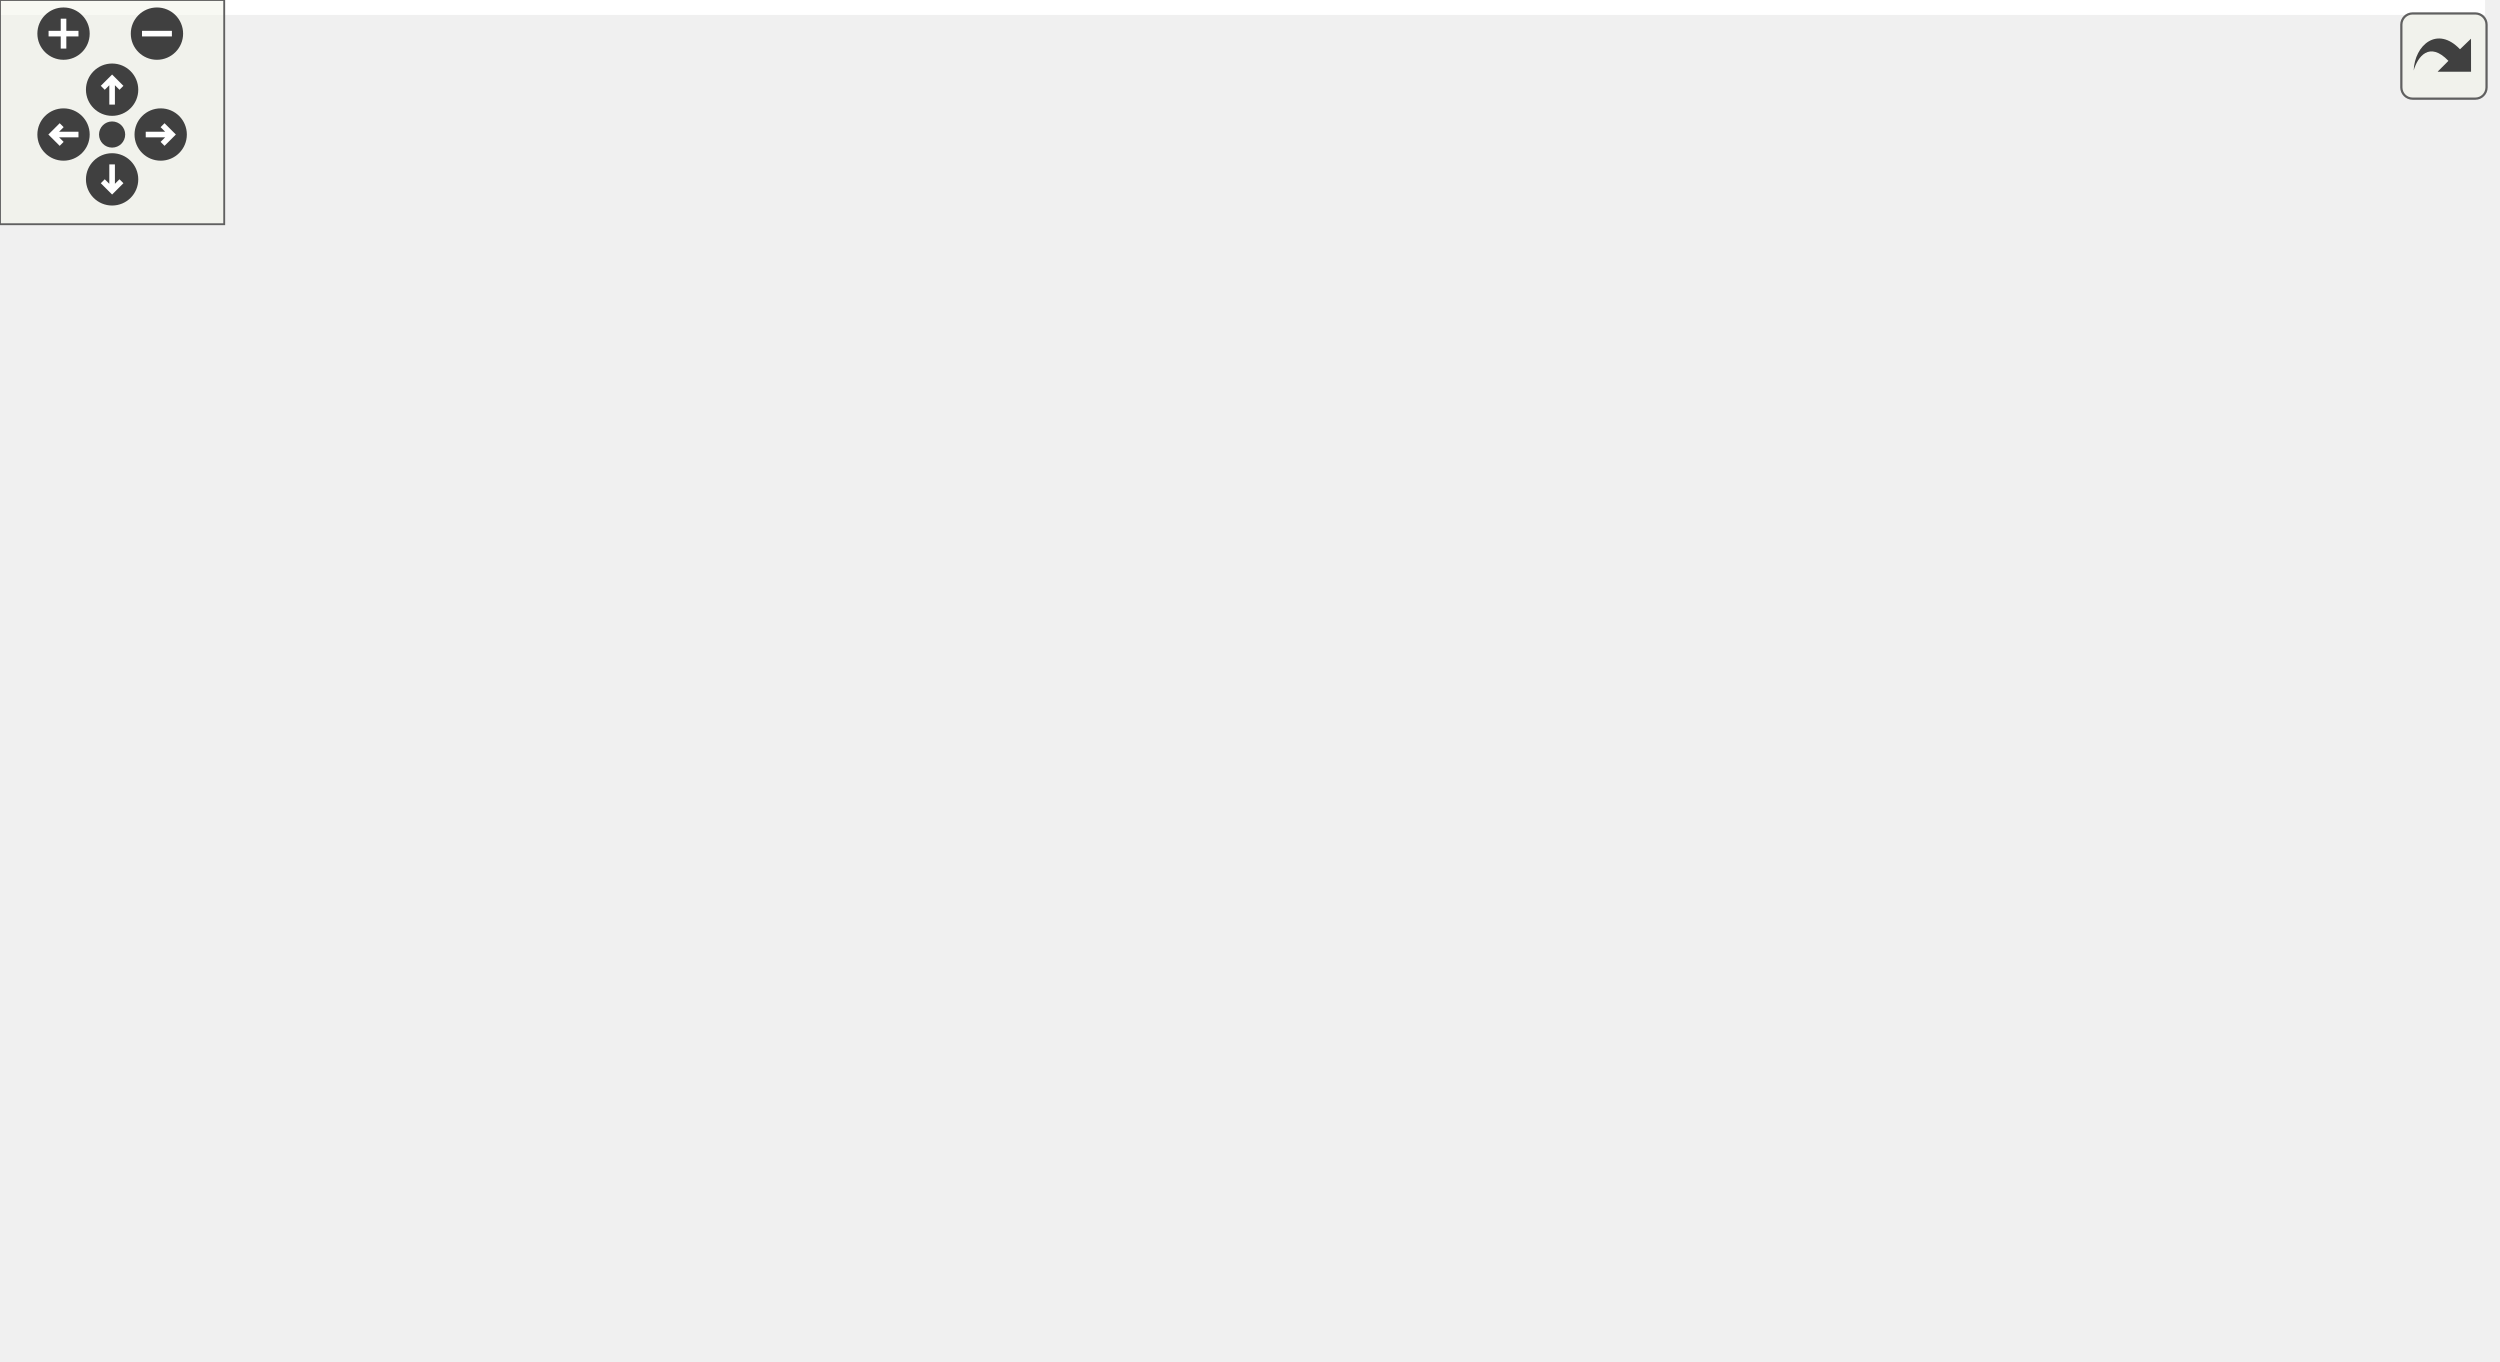
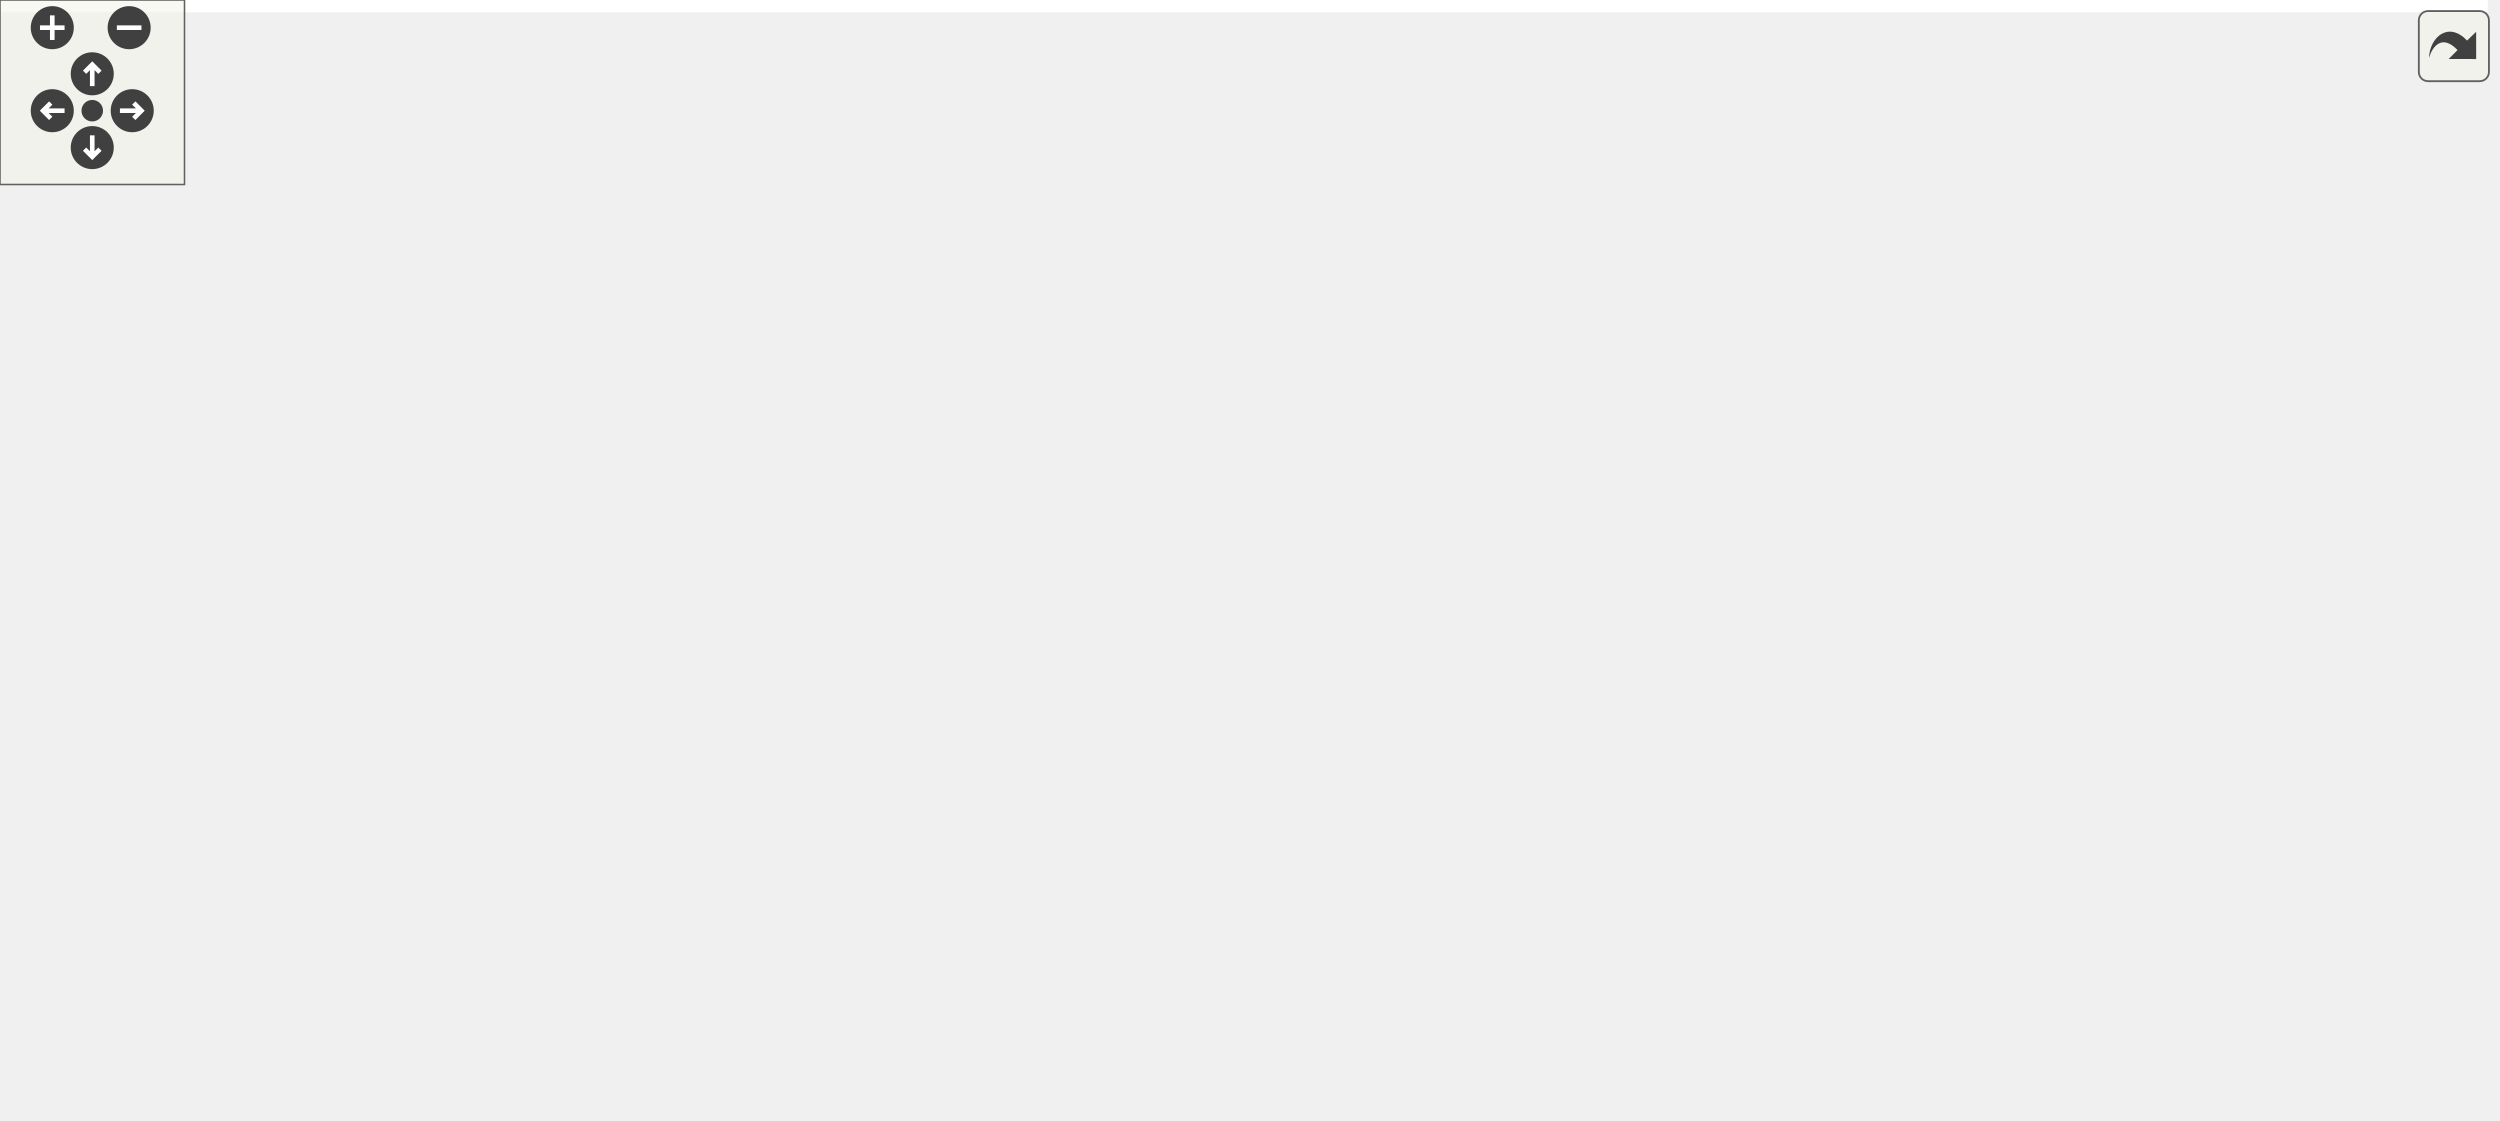
<svg xmlns="http://www.w3.org/2000/svg" xmlns:xlink="http://www.w3.org/1999/xlink" id="main" version="1.1" xml:space="preserve">
  <style type="text/css">
.edge:hover path { stroke: red; }
.edge:hover polygon { stroke: red; fill: red; }
</style>
  <defs>
    <circle id="rim" cx="0" cy="0" r="7" />
    <circle id="rim2" cx="0" cy="0" r="3.5" />
    <g id="zoomPlus">
      <use xlink:href="#rim" fill="#404040">
        <set attributeName="fill" to="#808080" begin="zoomplus.mouseover" end="zoomplus.mouseout" />
      </use>
      <path d="M-4,0h8M0,-4v8" fill="none" stroke="white" stroke-width="1.5" pointer-events="none" />
    </g>
    <g id="zoomMin">
      <use xlink:href="#rim" fill="#404040">
        <set attributeName="fill" to="#808080" begin="zoomminus.mouseover" end="zoomminus.mouseout" />
      </use>
      <path d="M-4,0h8" fill="none" stroke="white" stroke-width="1.5" pointer-events="none" />
    </g>
    <g id="dirArrow">
      <path fill="none" stroke="white" stroke-width="1.5" d="M0,-3.0v7 M-2.5,-0.5L0,-3.0L2.5,-0.5" />
    </g>
    <g id="resetDef">
      <use xlink:href="#rim2" fill="#404040">
        <set attributeName="fill" to="#808080" begin="reset.mouseover" end="reset.mouseout" />
      </use>
    </g>
  </defs>
  <svg id="graph" class="graph">
    <g id="viewport">
-       <polygon fill="white" stroke="none" points="-4,4 -4,-304 665,-304 665,4 -4,4" />
+       <polygon fill="white" stroke="none" points="-4,4 -4,-304 809,-304 809,4 -4,4" />
      <g id="node1" class="node">
-         <polygon fill="#bfbfbf" stroke="black" points="367.5,-280.5 367.5,-299.5 480.5,-299.5 480.5,-280.5 367.5,-280.5" />
-         <text text-anchor="middle" x="424" y="-287.5" font-family="Helvetica,sans-Serif" font-size="10.00">strings/StringIterator.h</text>
+         <polygon fill="#bfbfbf" stroke="black" points="439.5,-280.5 439.5,-299.5 552.5,-299.5 552.5,-280.5 439.5,-280.5" />
+         <text text-anchor="middle" x="496" y="-287.5" font-family="Helvetica,sans-Serif" font-size="10.00">strings/StringIterator.h</text>
      </g>
      <g id="node2" class="node">
        <g id="a_node2">
          <a xlink:href="../../db/db5/_string_8h.html" target="_top" xlink:title="strings/String.h">
-             <polygon fill="white" stroke="black" points="382.5,-224.5 382.5,-243.5 465.5,-243.5 465.5,-224.5 382.5,-224.5" />
-             <text text-anchor="middle" x="424" y="-231.5" font-family="Helvetica,sans-Serif" font-size="10.00">strings/String.h</text>
+             <polygon fill="white" stroke="black" points="454.5,-224.5 454.5,-243.5 537.5,-243.5 537.5,-224.5 454.5,-224.5" />
+             <text text-anchor="middle" x="496" y="-231.5" font-family="Helvetica,sans-Serif" font-size="10.00">strings/String.h</text>
          </a>
        </g>
      </g>
      <g id="edge1" class="edge">
-         <path fill="none" stroke="midnightblue" d="M424,-269.805C424,-260.91 424,-250.78 424,-243.751" />
-         <polygon fill="midnightblue" stroke="midnightblue" points="420.5,-270.083 424,-280.083 427.5,-270.083 420.5,-270.083" />
+         <path fill="none" stroke="midnightblue" d="M496,-269.805C496,-260.91 496,-250.78 496,-243.751" />
+         <polygon fill="midnightblue" stroke="midnightblue" points="492.5,-270.083 496,-280.083 499.5,-270.083 492.5,-270.083" />
      </g>
      <g id="node3" class="node">
        <g id="a_node3">
          <a xlink:href="../../de/d6d/_bitset_8h.html" target="_top" xlink:title="Bitset is a class that provides bits manipulation methods. ">
-             <polygon fill="white" stroke="black" points="117,-168.5 117,-187.5 181,-187.5 181,-168.5 117,-168.5" />
-             <text text-anchor="middle" x="149" y="-175.5" font-family="Helvetica,sans-Serif" font-size="10.00">stl/Bitset.h</text>
+             <polygon fill="white" stroke="black" points="146,-168.5 146,-187.5 210,-187.5 210,-168.5 146,-168.5" />
+             <text text-anchor="middle" x="178" y="-175.5" font-family="Helvetica,sans-Serif" font-size="10.00">stl/Bitset.h</text>
          </a>
        </g>
      </g>
      <g id="edge2" class="edge">
-         <path fill="none" stroke="midnightblue" d="M372.138,-222.816C316.007,-211.794 228.241,-194.56 181.255,-185.334" />
-         <polygon fill="midnightblue" stroke="midnightblue" points="371.746,-226.306 382.233,-224.799 373.095,-219.437 371.746,-226.306" />
+         <path fill="none" stroke="midnightblue" d="M444.225,-224.208C378.083,-212.976 265.583,-193.873 210.431,-184.507" />
+         <polygon fill="midnightblue" stroke="midnightblue" points="443.982,-227.717 454.427,-225.94 445.154,-220.816 443.982,-227.717" />
      </g>
      <g id="node6" class="node">
        <g id="a_node6">
          <a xlink:href="../../d7/d0c/_comparator_8h.html" target="_top" xlink:title="Comparator implementation for basic types. ">
            <polygon fill="white" stroke="black" points="236.5,-112.5 236.5,-131.5 325.5,-131.5 325.5,-112.5 236.5,-112.5" />
            <text text-anchor="middle" x="281" y="-119.5" font-family="Helvetica,sans-Serif" font-size="10.00">stl/Comparator.h</text>
          </a>
        </g>
      </g>
      <g id="edge5" class="edge">
-         <path fill="none" stroke="midnightblue" d="M404.653,-218.118C374.299,-194.769 316.451,-150.27 292.169,-131.591" />
-         <polygon fill="midnightblue" stroke="midnightblue" points="402.719,-221.046 412.779,-224.368 406.987,-215.497 402.719,-221.046" />
+         <path fill="none" stroke="midnightblue" d="M470.073,-219.735C425.41,-196.884 335.162,-150.711 297.792,-131.591" />
+         <polygon fill="midnightblue" stroke="midnightblue" points="468.633,-222.93 479.129,-224.368 471.821,-216.698 468.633,-222.93" />
      </g>
      <g id="node11" class="node">
        <g id="a_node11">
          <a xlink:href="../../d2/dc2/_equal_8h.html" target="_top" xlink:title="stl/Equal.h">
-             <polygon fill="white" stroke="black" points="392.5,-168.5 392.5,-187.5 455.5,-187.5 455.5,-168.5 392.5,-168.5" />
-             <text text-anchor="middle" x="424" y="-175.5" font-family="Helvetica,sans-Serif" font-size="10.00">stl/Equal.h</text>
+             <polygon fill="white" stroke="black" points="464.5,-168.5 464.5,-187.5 527.5,-187.5 527.5,-168.5 464.5,-168.5" />
+             <text text-anchor="middle" x="496" y="-175.5" font-family="Helvetica,sans-Serif" font-size="10.00">stl/Equal.h</text>
          </a>
        </g>
      </g>
      <g id="edge10" class="edge">
-         <path fill="none" stroke="midnightblue" d="M424,-213.805C424,-204.91 424,-194.78 424,-187.751" />
-         <polygon fill="midnightblue" stroke="midnightblue" points="420.5,-214.083 424,-224.083 427.5,-214.083 420.5,-214.083" />
-       </g>
-       <g id="node17" class="node">
-         <g id="a_node17">
-           <a xlink:href="../../d2/dad/_hash_8h.html" target="_top" xlink:title="stl/Hash.h">
-             <polygon fill="white" stroke="black" points="485,-168.5 485,-187.5 547,-187.5 547,-168.5 485,-168.5" />
-             <text text-anchor="middle" x="516" y="-175.5" font-family="Helvetica,sans-Serif" font-size="10.00">stl/Hash.h</text>
-           </a>
-         </g>
-       </g>
-       <g id="edge19" class="edge">
-         <path fill="none" stroke="midnightblue" d="M447.55,-219.177C464.479,-209.241 486.783,-196.149 501.255,-187.655" />
-         <polygon fill="midnightblue" stroke="midnightblue" points="445.634,-216.243 438.781,-224.324 449.177,-222.28 445.634,-216.243" />
+         <path fill="none" stroke="midnightblue" d="M496,-213.805C496,-204.91 496,-194.78 496,-187.751" />
+         <polygon fill="midnightblue" stroke="midnightblue" points="492.5,-214.083 496,-224.083 499.5,-214.083 492.5,-214.083" />
      </g>
      <g id="node18" class="node">
        <g id="a_node18">
+           <a xlink:href="../../d2/dad/_hash_8h.html" target="_top" xlink:title="stl/Hash.h">
+             <polygon fill="white" stroke="black" points="562,-168.5 562,-187.5 624,-187.5 624,-168.5 562,-168.5" />
+             <text text-anchor="middle" x="593" y="-175.5" font-family="Helvetica,sans-Serif" font-size="10.00">stl/Hash.h</text>
+           </a>
+         </g>
+       </g>
+       <g id="edge22" class="edge">
+         <path fill="none" stroke="midnightblue" d="M520.335,-219.453C538.243,-209.483 562.054,-196.228 577.454,-187.655" />
+         <polygon fill="midnightblue" stroke="midnightblue" points="518.62,-216.402 511.585,-224.324 522.025,-222.518 518.62,-216.402" />
+       </g>
+       <g id="node19" class="node">
+         <g id="a_node19">
          <a xlink:href="../../d9/dae/_string_8cpp.html" target="_top" xlink:title="strings/String.cpp">
-             <polygon fill="white" stroke="black" points="564.5,-168.5 564.5,-187.5 657.5,-187.5 657.5,-168.5 564.5,-168.5" />
-             <text text-anchor="middle" x="611" y="-175.5" font-family="Helvetica,sans-Serif" font-size="10.00">strings/String.cpp</text>
-           </a>
-         </g>
-       </g>
-       <g id="edge24" class="edge">
-         <path fill="none" stroke="midnightblue" d="M463.59,-221.568C498.866,-211.381 549.694,-196.703 581.508,-187.516" />
-         <polygon fill="midnightblue" stroke="midnightblue" points="462.267,-218.307 453.631,-224.444 464.209,-225.032 462.267,-218.307" />
+             <polygon fill="white" stroke="black" points="641.5,-168.5 641.5,-187.5 734.5,-187.5 734.5,-168.5 641.5,-168.5" />
+             <text text-anchor="middle" x="688" y="-175.5" font-family="Helvetica,sans-Serif" font-size="10.00">strings/String.cpp</text>
+           </a>
+         </g>
+       </g>
+       <g id="edge29" class="edge">
+         <path fill="none" stroke="midnightblue" d="M536.183,-221.699C572.419,-211.507 624.914,-196.743 657.719,-187.516" />
+         <polygon fill="midnightblue" stroke="midnightblue" points="535.102,-218.367 526.423,-224.444 536.997,-225.105 535.102,-218.367" />
      </g>
      <g id="node4" class="node">
        <g id="a_node4">
          <a xlink:href="../../de/d66/_packet_constructor_8h.html" target="_top" xlink:title="comm/PacketConstructor.h">
-             <polygon fill="white" stroke="black" points="40.5,-112.5 40.5,-131.5 177.5,-131.5 177.5,-112.5 40.5,-112.5" />
-             <text text-anchor="middle" x="109" y="-119.5" font-family="Helvetica,sans-Serif" font-size="10.00">comm/PacketConstructor.h</text>
+             <polygon fill="white" stroke="black" points="43.5,-112.5 43.5,-131.5 180.5,-131.5 180.5,-112.5 43.5,-112.5" />
+             <text text-anchor="middle" x="112" y="-119.5" font-family="Helvetica,sans-Serif" font-size="10.00">comm/PacketConstructor.h</text>
          </a>
        </g>
      </g>
      <g id="edge3" class="edge">
-         <path fill="none" stroke="midnightblue" d="M136.3,-159.855C129.374,-150.505 121.094,-139.327 115.482,-131.751" />
-         <polygon fill="midnightblue" stroke="midnightblue" points="133.63,-162.131 142.395,-168.083 139.255,-157.964 133.63,-162.131" />
+         <path fill="none" stroke="midnightblue" d="M159.446,-161.82C147.622,-152.145 132.714,-139.948 122.797,-131.834" />
+         <polygon fill="midnightblue" stroke="midnightblue" points="157.44,-164.7 167.396,-168.324 161.873,-159.283 157.44,-164.7" />
      </g>
      <g id="node5" class="node">
        <g id="a_node5">
          <a xlink:href="../../d9/dde/_packet_constructor_8cpp.html" target="_top" xlink:title="Creates a packet for sending data from the slave systems to the main computer. ">
            <polygon fill="white" stroke="black" points="-0.5,-56.5 -0.5,-75.5 146.5,-75.5 146.5,-56.5 -0.5,-56.5" />
            <text text-anchor="middle" x="73" y="-63.5" font-family="Helvetica,sans-Serif" font-size="10.00">comm/PacketConstructor.cpp</text>
          </a>
        </g>
      </g>
      <g id="edge4" class="edge">
-         <path fill="none" stroke="midnightblue" d="M97.377,-103.566C91.183,-94.275 83.832,-83.248 78.834,-75.751" />
-         <polygon fill="midnightblue" stroke="midnightblue" points="94.596,-105.704 103.055,-112.083 100.42,-101.821 94.596,-105.704" />
+         <path fill="none" stroke="midnightblue" d="M99.618,-103.855C92.865,-94.505 84.791,-83.326 79.32,-75.751" />
+         <polygon fill="midnightblue" stroke="midnightblue" points="96.868,-106.025 105.56,-112.083 102.542,-101.927 96.868,-106.025" />
      </g>
      <g id="node7" class="node">
        <g id="a_node7">
          <a xlink:href="../../df/d03/_array_heap_8h.html" target="_top" xlink:title="Heap manipulation and implementation. ">
-             <polygon fill="white" stroke="black" points="164.5,-56.5 164.5,-75.5 249.5,-75.5 249.5,-56.5 164.5,-56.5" />
-             <text text-anchor="middle" x="207" y="-63.5" font-family="Helvetica,sans-Serif" font-size="10.00">stl/ArrayHeap.h</text>
+             <polygon fill="white" stroke="black" points="283.5,-56.5 283.5,-75.5 368.5,-75.5 368.5,-56.5 283.5,-56.5" />
+             <text text-anchor="middle" x="326" y="-63.5" font-family="Helvetica,sans-Serif" font-size="10.00">stl/ArrayHeap.h</text>
          </a>
        </g>
      </g>
      <g id="edge6" class="edge">
-         <path fill="none" stroke="midnightblue" d="M260.966,-106.38C247.591,-96.62 230.441,-84.106 219.106,-75.834" />
-         <polygon fill="midnightblue" stroke="midnightblue" points="258.97,-109.257 269.111,-112.324 263.096,-103.602 258.97,-109.257" />
+         <path fill="none" stroke="midnightblue" d="M295.047,-104.144C302.887,-94.736 312.329,-83.405 318.707,-75.751" />
+         <polygon fill="midnightblue" stroke="midnightblue" points="292.144,-102.16 288.431,-112.083 297.521,-106.641 292.144,-102.16" />
      </g>
      <g id="node8" class="node">
        <g id="a_node8">
          <a xlink:href="../../d5/d08/_red_black_tree_8h.html" target="_top" xlink:title="Red black tree implementation. ">
-             <polygon fill="white" stroke="black" points="267.5,-56.5 267.5,-75.5 368.5,-75.5 368.5,-56.5 267.5,-56.5" />
-             <text text-anchor="middle" x="318" y="-63.5" font-family="Helvetica,sans-Serif" font-size="10.00">stl/RedBlackTree.h</text>
+             <polygon fill="white" stroke="black" points="164.5,-56.5 164.5,-75.5 265.5,-75.5 265.5,-56.5 164.5,-56.5" />
+             <text text-anchor="middle" x="215" y="-63.5" font-family="Helvetica,sans-Serif" font-size="10.00">stl/RedBlackTree.h</text>
          </a>
        </g>
      </g>
      <g id="edge7" class="edge">
-         <path fill="none" stroke="midnightblue" d="M292.946,-103.566C299.312,-94.275 306.867,-83.248 312.004,-75.751" />
-         <polygon fill="midnightblue" stroke="midnightblue" points="289.875,-101.855 287.11,-112.083 295.649,-105.812 289.875,-101.855" />
+         <path fill="none" stroke="midnightblue" d="M262.446,-105.82C250.622,-96.145 235.714,-83.948 225.797,-75.834" />
+         <polygon fill="midnightblue" stroke="midnightblue" points="260.44,-108.7 270.396,-112.324 264.873,-103.283 260.44,-108.7" />
      </g>
      <g id="node9" class="node">
        <g id="a_node9">
          <a xlink:href="../../df/d87/_tree_map_8h.html" target="_top" xlink:title="Map implementation using red black tree. ">
-             <polygon fill="white" stroke="black" points="232.5,-0.5 232.5,-19.5 309.5,-19.5 309.5,-0.5 232.5,-0.5" />
-             <text text-anchor="middle" x="271" y="-7.5" font-family="Helvetica,sans-Serif" font-size="10.00">stl/TreeMap.h</text>
+             <polygon fill="white" stroke="black" points="129.5,-0.5 129.5,-19.5 206.5,-19.5 206.5,-0.5 129.5,-0.5" />
+             <text text-anchor="middle" x="168" y="-7.5" font-family="Helvetica,sans-Serif" font-size="10.00">stl/TreeMap.h</text>
          </a>
        </g>
      </g>
      <g id="edge8" class="edge">
-         <path fill="none" stroke="midnightblue" d="M303.579,-48.431C295.342,-38.967 285.346,-27.483 278.617,-19.751" />
-         <polygon fill="midnightblue" stroke="midnightblue" points="301.034,-50.838 310.239,-56.083 306.314,-46.242 301.034,-50.838" />
+         <path fill="none" stroke="midnightblue" d="M200.579,-48.431C192.342,-38.967 182.346,-27.483 175.617,-19.751" />
+         <polygon fill="midnightblue" stroke="midnightblue" points="198.034,-50.838 207.239,-56.083 203.314,-46.242 198.034,-50.838" />
      </g>
      <g id="node10" class="node">
        <g id="a_node10">
          <a xlink:href="../../dd/dba/_tree_set_8h.html" target="_top" xlink:title="Set implementation using red black tree. ">
-             <polygon fill="white" stroke="black" points="327.5,-0.5 327.5,-19.5 400.5,-19.5 400.5,-0.5 327.5,-0.5" />
-             <text text-anchor="middle" x="364" y="-7.5" font-family="Helvetica,sans-Serif" font-size="10.00">stl/TreeSet.h</text>
+             <polygon fill="white" stroke="black" points="224.5,-0.5 224.5,-19.5 297.5,-19.5 297.5,-0.5 224.5,-0.5" />
+             <text text-anchor="middle" x="261" y="-7.5" font-family="Helvetica,sans-Serif" font-size="10.00">stl/TreeSet.h</text>
          </a>
        </g>
      </g>
      <g id="edge9" class="edge">
-         <path fill="none" stroke="midnightblue" d="M332.114,-48.431C340.176,-38.967 349.959,-27.483 356.545,-19.751" />
-         <polygon fill="midnightblue" stroke="midnightblue" points="329.416,-46.201 325.596,-56.083 334.745,-50.74 329.416,-46.201" />
+         <path fill="none" stroke="midnightblue" d="M229.114,-48.431C237.176,-38.967 246.959,-27.483 253.545,-19.751" />
+         <polygon fill="midnightblue" stroke="midnightblue" points="226.416,-46.201 222.596,-56.083 231.745,-50.74 226.416,-46.201" />
      </g>
      <g id="edge11" class="edge">
-         <path fill="none" stroke="midnightblue" d="M391.973,-164.906C365.088,-154.754 327.359,-140.506 303.553,-131.516" />
-         <polygon fill="midnightblue" stroke="midnightblue" points="390.75,-168.185 401.341,-168.444 393.222,-161.636 390.75,-168.185" />
+         <path fill="none" stroke="midnightblue" d="M454.42,-166.557C413.814,-156.358 352.771,-141.026 314.986,-131.536" />
+         <polygon fill="midnightblue" stroke="midnightblue" points="453.725,-169.991 464.276,-169.032 455.43,-163.202 453.725,-169.991" />
      </g>
      <g id="node12" class="node">
        <g id="a_node12">
-           <a xlink:href="../../d3/dbe/_chain_map_8h.html" target="_top" xlink:title="Hasher map implementation. ">
-             <polygon fill="white" stroke="black" points="382.5,-112.5 382.5,-131.5 465.5,-131.5 465.5,-112.5 382.5,-112.5" />
-             <text text-anchor="middle" x="424" y="-119.5" font-family="Helvetica,sans-Serif" font-size="10.00">stl/ChainMap.h</text>
+           <a xlink:href="../../dd/d0b/_hash_map_8h.html" target="_top" xlink:title="stl/HashMap.h">
+             <polygon fill="white" stroke="black" points="482,-56.5 482,-75.5 562,-75.5 562,-56.5 482,-56.5" />
+             <text text-anchor="middle" x="522" y="-63.5" font-family="Helvetica,sans-Serif" font-size="10.00">stl/HashMap.h</text>
          </a>
        </g>
      </g>
      <g id="edge12" class="edge">
-         <path fill="none" stroke="midnightblue" d="M424,-157.805C424,-148.91 424,-138.78 424,-131.751" />
-         <polygon fill="midnightblue" stroke="midnightblue" points="420.5,-158.083 424,-168.083 427.5,-158.083 420.5,-158.083" />
+         <path fill="none" stroke="midnightblue" d="M500.409,-158.348C506.104,-134.254 515.782,-93.308 519.969,-75.591" />
+         <polygon fill="midnightblue" stroke="midnightblue" points="496.934,-157.832 498.04,-168.368 503.747,-159.442 496.934,-157.832" />
+       </g>
+       <g id="node13" class="node">
+         <g id="a_node13">
+           <a xlink:href="../../de/def/_hash_table_8h.html" target="_top" xlink:title="stl/HashTable.h">
+             <polygon fill="white" stroke="black" points="382,-112.5 382,-131.5 468,-131.5 468,-112.5 382,-112.5" />
+             <text text-anchor="middle" x="425" y="-119.5" font-family="Helvetica,sans-Serif" font-size="10.00">stl/HashTable.h</text>
+           </a>
+         </g>
+       </g>
+       <g id="edge13" class="edge">
+         <path fill="none" stroke="midnightblue" d="M476.41,-162.101C463.632,-152.382 447.387,-140.027 436.615,-131.834" />
+         <polygon fill="midnightblue" stroke="midnightblue" points="474.514,-165.056 484.593,-168.324 478.752,-159.484 474.514,-165.056" />
      </g>
      <g id="node14" class="node">
        <g id="a_node14">
-           <a xlink:href="../../d5/d7a/_open_map_8h.html" target="_top" xlink:title="Hash map implementation. ">
-             <polygon fill="white" stroke="black" points="486,-56.5 486,-75.5 566,-75.5 566,-56.5 486,-56.5" />
-             <text text-anchor="middle" x="526" y="-63.5" font-family="Helvetica,sans-Serif" font-size="10.00">stl/OpenMap.h</text>
-           </a>
-         </g>
-       </g>
-       <g id="edge14" class="edge">
-         <path fill="none" stroke="midnightblue" d="M400.312,-163C381.249,-149.933 359.661,-129.827 373,-112 380.07,-102.551 445.59,-85.727 488.566,-75.544" />
-         <polygon fill="midnightblue" stroke="midnightblue" points="398.464,-165.973 408.759,-168.475 402.271,-160.099 398.464,-165.973" />
+           <a xlink:href="../../d2/dfc/_hash_set_8h.html" target="_top" xlink:title="stl/HashSet.h">
+             <polygon fill="white" stroke="black" points="386.5,-56.5 386.5,-75.5 463.5,-75.5 463.5,-56.5 386.5,-56.5" />
+             <text text-anchor="middle" x="425" y="-63.5" font-family="Helvetica,sans-Serif" font-size="10.00">stl/HashSet.h</text>
+           </a>
+         </g>
+       </g>
+       <g id="edge16" class="edge">
+         <path fill="none" stroke="midnightblue" d="M454.521,-173.754C426.451,-169.147 391.273,-158.143 373,-132 358.263,-110.916 389.16,-87.727 409.355,-75.554" />
+         <polygon fill="midnightblue" stroke="midnightblue" points="454.102,-177.229 464.497,-175.177 455.092,-170.299 454.102,-177.229" />
      </g>
      <g id="node15" class="node">
        <g id="a_node15">
-           <a xlink:href="../../d8/d2e/_open_table_8h.html" target="_top" xlink:title="stl/OpenTable.h">
-             <polygon fill="white" stroke="black" points="484,-112.5 484,-131.5 570,-131.5 570,-112.5 484,-112.5" />
-             <text text-anchor="middle" x="527" y="-119.5" font-family="Helvetica,sans-Serif" font-size="10.00">stl/OpenTable.h</text>
-           </a>
-         </g>
-       </g>
-       <g id="edge15" class="edge">
-         <path fill="none" stroke="midnightblue" d="M449.579,-163.59C468.623,-153.605 494.064,-140.267 510.492,-131.655" />
-         <polygon fill="midnightblue" stroke="midnightblue" points="447.78,-160.581 440.549,-168.324 451.031,-166.78 447.78,-160.581" />
+           <a xlink:href="../../d5/d7a/_open_map_8h.html" target="_top" xlink:title="Hash map implementation. ">
+             <polygon fill="white" stroke="black" points="725,-56.5 725,-75.5 805,-75.5 805,-56.5 725,-56.5" />
+             <text text-anchor="middle" x="765" y="-63.5" font-family="Helvetica,sans-Serif" font-size="10.00">stl/OpenMap.h</text>
+           </a>
+         </g>
+       </g>
+       <g id="edge17" class="edge">
+         <path fill="none" stroke="midnightblue" d="M537.682,-170.077C603.59,-158.991 725.249,-137.898 733,-132 751.618,-117.833 760.074,-89.939 763.307,-75.744" />
+         <polygon fill="midnightblue" stroke="midnightblue" points="536.891,-166.661 527.608,-171.767 538.049,-173.564 536.891,-166.661" />
      </g>
      <g id="node16" class="node">
        <g id="a_node16">
+           <a xlink:href="../../d8/d2e/_open_table_8h.html" target="_top" xlink:title="stl/OpenTable.h">
+             <polygon fill="white" stroke="black" points="638,-112.5 638,-131.5 724,-131.5 724,-112.5 638,-112.5" />
+             <text text-anchor="middle" x="681" y="-119.5" font-family="Helvetica,sans-Serif" font-size="10.00">stl/OpenTable.h</text>
+           </a>
+         </g>
+       </g>
+       <g id="edge18" class="edge">
+         <path fill="none" stroke="midnightblue" d="M535.166,-165.568C570.065,-155.381 620.349,-140.703 651.823,-131.516" />
+         <polygon fill="midnightblue" stroke="midnightblue" points="533.933,-162.282 525.314,-168.444 535.894,-169.001 533.933,-162.282" />
+       </g>
+       <g id="node17" class="node">
+         <g id="a_node17">
          <a xlink:href="../../d0/de6/_open_set_8h.html" target="_top" xlink:title="Hash set implementation. ">
-             <polygon fill="white" stroke="black" points="584.5,-56.5 584.5,-75.5 661.5,-75.5 661.5,-56.5 584.5,-56.5" />
-             <text text-anchor="middle" x="623" y="-63.5" font-family="Helvetica,sans-Serif" font-size="10.00">stl/OpenSet.h</text>
-           </a>
-         </g>
-       </g>
-       <g id="edge18" class="edge">
-         <path fill="none" stroke="midnightblue" d="M465.688,-168.261C505.135,-159.401 560.92,-145.159 579,-132 599.493,-117.085 613.435,-89.53 619.526,-75.576" />
-         <polygon fill="midnightblue" stroke="midnightblue" points="464.803,-164.872 455.794,-170.448 466.314,-171.707 464.803,-164.872" />
-       </g>
-       <g id="node13" class="node">
-         <g id="a_node13">
-           <a xlink:href="../../d6/d59/_chain_set_8h.html" target="_top" xlink:title="Hash set implementation. ">
-             <polygon fill="white" stroke="black" points="386.5,-56.5 386.5,-75.5 465.5,-75.5 465.5,-56.5 386.5,-56.5" />
-             <text text-anchor="middle" x="426" y="-63.5" font-family="Helvetica,sans-Serif" font-size="10.00">stl/ChainSet.h</text>
-           </a>
-         </g>
-       </g>
-       <g id="edge13" class="edge">
-         <path fill="none" stroke="midnightblue" d="M424.711,-101.805C425.04,-92.91 425.416,-82.78 425.676,-75.751" />
-         <polygon fill="midnightblue" stroke="midnightblue" points="421.203,-101.96 424.33,-112.083 428.198,-102.219 421.203,-101.96" />
-       </g>
-       <g id="edge16" class="edge">
-         <path fill="none" stroke="midnightblue" d="M526.645,-101.805C526.48,-92.91 526.292,-82.78 526.162,-75.751" />
-         <polygon fill="midnightblue" stroke="midnightblue" points="523.15,-102.15 526.835,-112.083 530.149,-102.02 523.15,-102.15" />
-       </g>
-       <g id="edge17" class="edge">
-         <path fill="none" stroke="midnightblue" d="M551.574,-107.177C569.239,-97.241 592.513,-84.149 607.614,-75.654" />
-         <polygon fill="midnightblue" stroke="midnightblue" points="549.424,-104.371 542.424,-112.324 552.856,-110.472 549.424,-104.371" />
+             <polygon fill="white" stroke="black" points="629.5,-56.5 629.5,-75.5 706.5,-75.5 706.5,-56.5 629.5,-56.5" />
+             <text text-anchor="middle" x="668" y="-63.5" font-family="Helvetica,sans-Serif" font-size="10.00">stl/OpenSet.h</text>
+           </a>
+         </g>
+       </g>
+       <g id="edge21" class="edge">
+         <path fill="none" stroke="midnightblue" d="M518.338,-162.714C554.582,-139.535 625.109,-94.43 654.566,-75.591" />
+         <polygon fill="midnightblue" stroke="midnightblue" points="516.035,-160.032 509.497,-168.368 519.807,-165.929 516.035,-160.032" />
+       </g>
+       <g id="edge14" class="edge">
+         <path fill="none" stroke="midnightblue" d="M449.335,-107.453C467.243,-97.484 491.054,-84.228 506.454,-75.654" />
+         <polygon fill="midnightblue" stroke="midnightblue" points="447.62,-104.402 440.585,-112.324 451.025,-110.518 447.62,-104.402" />
+       </g>
+       <g id="edge15" class="edge">
+         <path fill="none" stroke="midnightblue" d="M425,-101.805C425,-92.91 425,-82.78 425,-75.751" />
+         <polygon fill="midnightblue" stroke="midnightblue" points="421.5,-102.083 425,-112.083 428.5,-102.083 421.5,-102.083" />
+       </g>
+       <g id="edge19" class="edge">
+         <path fill="none" stroke="midnightblue" d="M702.932,-106.901C718.335,-96.999 738.446,-84.07 751.537,-75.654" />
+         <polygon fill="midnightblue" stroke="midnightblue" points="701.015,-103.972 694.496,-112.324 704.801,-109.86 701.015,-103.972" />
      </g>
      <g id="edge20" class="edge">
-         <path fill="none" stroke="midnightblue" d="M492.45,-163.177C475.521,-153.241 453.217,-140.149 438.745,-131.655" />
-         <polygon fill="midnightblue" stroke="midnightblue" points="490.823,-166.28 501.219,-168.324 494.366,-160.243 490.823,-166.28" />
-       </g>
-       <g id="edge21" class="edge">
-         <path fill="none" stroke="midnightblue" d="M545.822,-163.606C558.479,-156.234 571.923,-145.753 579,-132 590.66,-109.343 561.611,-87.288 542.062,-75.599" />
-         <polygon fill="midnightblue" stroke="midnightblue" points="544.001,-160.611 536.847,-168.427 547.313,-166.778 544.001,-160.611" />
-       </g>
-       <g id="edge22" class="edge">
-         <path fill="none" stroke="midnightblue" d="M519.85,-158.101C521.676,-149.136 523.77,-138.858 525.217,-131.751" />
-         <polygon fill="midnightblue" stroke="midnightblue" points="516.383,-157.586 517.816,-168.083 523.242,-158.983 516.383,-157.586" />
+         <path fill="none" stroke="midnightblue" d="M676.45,-102.101C674.292,-93.136 671.818,-82.858 670.107,-75.751" />
+         <polygon fill="midnightblue" stroke="midnightblue" points="673.11,-103.18 678.853,-112.083 679.915,-101.542 673.11,-103.18" />
      </g>
      <g id="edge23" class="edge">
-         <path fill="none" stroke="midnightblue" d="M548.8,-164.205C564.449,-156.751 582.449,-146.028 595,-132 610.075,-115.151 617.944,-88.943 621.179,-75.534" />
-         <polygon fill="midnightblue" stroke="midnightblue" points="547.111,-161.127 539.43,-168.424 549.985,-167.51 547.111,-161.127" />
+         <path fill="none" stroke="midnightblue" d="M582,-159.957C566.613,-136.118 539.239,-93.709 527.545,-75.591" />
+         <polygon fill="midnightblue" stroke="midnightblue" points="579.065,-161.865 587.429,-168.368 584.946,-158.069 579.065,-161.865" />
+       </g>
+       <g id="edge24" class="edge">
+         <path fill="none" stroke="midnightblue" d="M556.614,-165.304C524.958,-155.129 479.832,-140.625 451.496,-131.516" />
+         <polygon fill="midnightblue" stroke="midnightblue" points="555.789,-168.715 566.38,-168.444 557.931,-162.051 555.789,-168.715" />
+       </g>
+       <g id="edge25" class="edge">
+         <path fill="none" stroke="midnightblue" d="M571.181,-162.714C535.78,-139.535 466.893,-94.43 438.121,-75.591" />
+         <polygon fill="midnightblue" stroke="midnightblue" points="569.534,-165.819 579.817,-168.368 573.368,-159.962 569.534,-165.819" />
+       </g>
+       <g id="edge26" class="edge">
+         <path fill="none" stroke="midnightblue" d="M634.15,-167.49C677.885,-157.027 741.874,-140.563 750,-132 764.669,-116.543 766,-89.726 765.589,-75.865" />
+         <polygon fill="midnightblue" stroke="midnightblue" points="633.256,-164.105 624.334,-169.819 634.872,-170.916 633.256,-164.105" />
+       </g>
+       <g id="edge27" class="edge">
+         <path fill="none" stroke="midnightblue" d="M615.977,-162.901C632.113,-152.999 653.181,-140.071 666.896,-131.655" />
+         <polygon fill="midnightblue" stroke="midnightblue" points="613.831,-160.111 607.139,-168.324 617.493,-166.077 613.831,-160.111" />
+       </g>
+       <g id="edge28" class="edge">
+         <path fill="none" stroke="midnightblue" d="M634.288,-166.37C673.372,-155.892 726.96,-140.286 733,-132 749.452,-109.432 713.036,-87.344 688.345,-75.626" />
+         <polygon fill="midnightblue" stroke="midnightblue" points="632.969,-163.098 624.202,-169.046 634.765,-169.864 632.969,-163.098" />
      </g>
    </g>
  </svg>
  <g id="navigator" transform="translate(0 0)" fill="#404254">
    <rect fill="#f2f5e9" fill-opacity="0.5" stroke="#606060" stroke-width=".5" x="0" y="0" width="60" height="60" />
    <use id="zoomplus" xlink:href="#zoomPlus" x="17" y="9" />
    <use id="zoomminus" xlink:href="#zoomMin" x="42" y="9" />
    <use id="reset" xlink:href="#resetDef" x="30" y="36" />
    <g id="arrowUp" xlink:href="#dirArrow" transform="translate(30 24)">
      <use xlink:href="#rim" fill="#404040">
        <set attributeName="fill" to="#808080" begin="arrowUp.mouseover" end="arrowUp.mouseout" />
      </use>
      <path fill="none" stroke="white" stroke-width="1.5" d="M0,-3.0v7 M-2.5,-0.5L0,-3.0L2.5,-0.5" />
    </g>
    <g id="arrowRight" xlink:href="#dirArrow" transform="rotate(90) translate(36 -43)">
      <use xlink:href="#rim" fill="#404040">
        <set attributeName="fill" to="#808080" begin="arrowRight.mouseover" end="arrowRight.mouseout" />
      </use>
      <path fill="none" stroke="white" stroke-width="1.5" d="M0,-3.0v7 M-2.5,-0.5L0,-3.0L2.5,-0.5" />
    </g>
    <g id="arrowDown" xlink:href="#dirArrow" transform="rotate(180) translate(-30 -48)">
      <use xlink:href="#rim" fill="#404040">
        <set attributeName="fill" to="#808080" begin="arrowDown.mouseover" end="arrowDown.mouseout" />
      </use>
      <path fill="none" stroke="white" stroke-width="1.5" d="M0,-3.0v7 M-2.5,-0.5L0,-3.0L2.5,-0.5" />
    </g>
    <g id="arrowLeft" xlink:href="#dirArrow" transform="rotate(270) translate(-36 17)">
      <use xlink:href="#rim" fill="#404040">
        <set attributeName="fill" to="#808080" begin="arrowLeft.mouseover" end="arrowLeft.mouseout" />
      </use>
      <path fill="none" stroke="white" stroke-width="1.5" d="M0,-3.0v7 M-2.5,-0.5L0,-3.0L2.5,-0.5" />
    </g>
  </g>
  <svg viewBox="0 0 15 15" width="100%" height="30px" preserveAspectRatio="xMaxYMin meet">
    <g id="arrow_out" transform="scale(0.3 0.3)">
      <a xlink:href="_string_iterator_8h__dep__incl_org.svg" target="_base">
        <rect id="button" ry="5" rx="5" y="6" x="6" height="38" width="38" fill="#f2f5e9" fill-opacity="0.5" stroke="#606060" stroke-width="1.0" />
        <path id="arrow" d="M 11.5,31.437 C 11.94,20.098 22.043,11.323 32.159,21.979 L 37.069,17.246 C 37.069,17.246 37.088,32 37.088,32 L 22.16,31.978 C 22.16,31.978 26.998,27.14 26.998,27.14 C 18.529,18.264 13.292,25.23 11.5,31.437 z" style="fill:#404040;" />
      </a>
    </g>
  </svg>
</svg>
